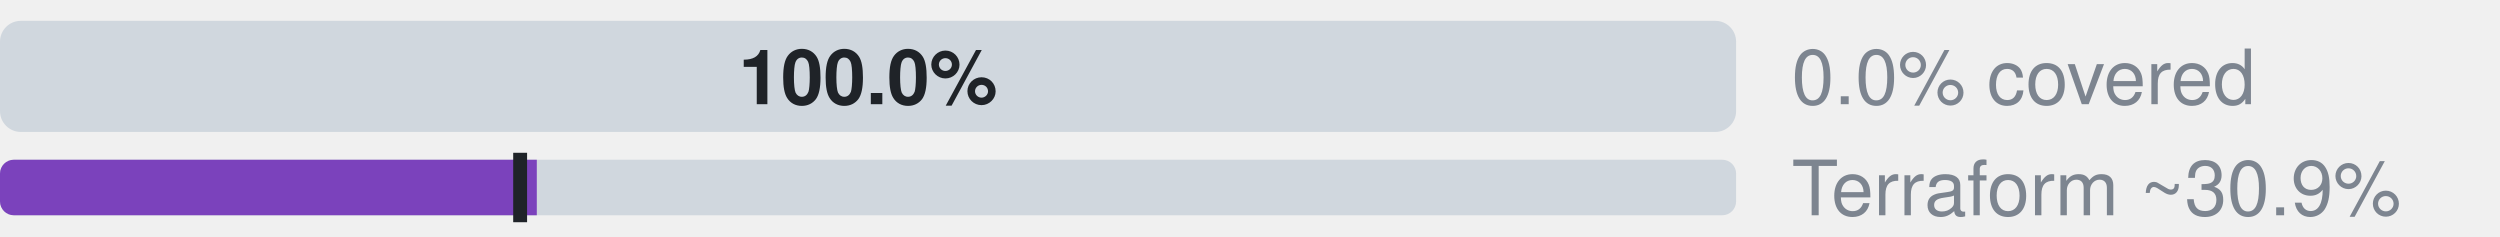
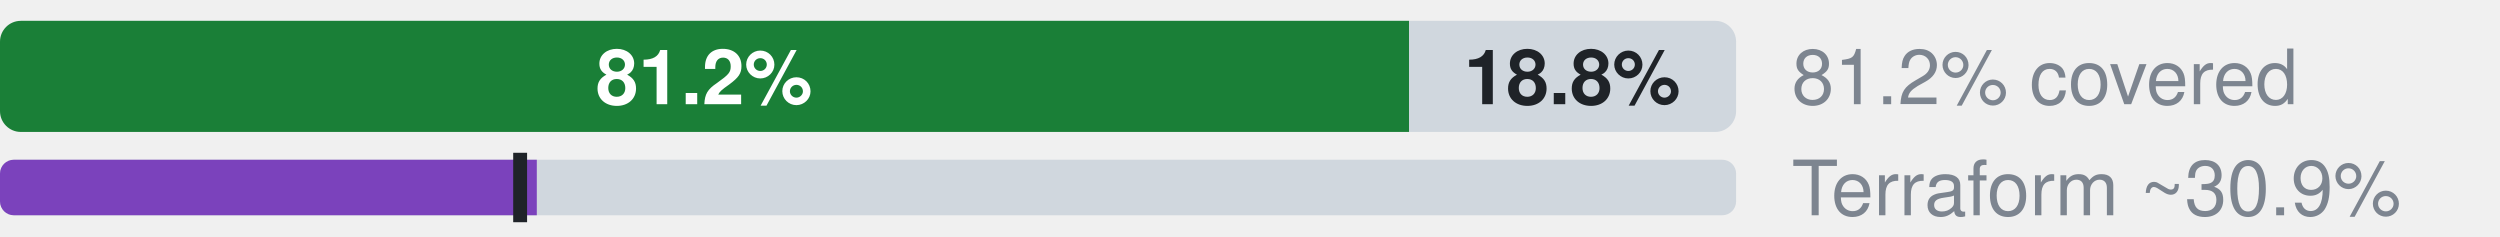
- <svg xmlns="http://www.w3.org/2000/svg" width="360" height="34" viewBox="0 0 360 34" role="img" aria-label="Microsoft.Automation: 0.0% official, 0.0% ours beyond official, 100.0% uncovered, of 207 attributes; Terraform azurerm, an estimate: 30.9% (L2), 30.0% by the strict rule (L1)">
+ <svg xmlns="http://www.w3.org/2000/svg" width="360" height="34" viewBox="0 0 360 34" role="img" aria-label="Microsoft.Automation: 0.0% official, 81.2% ours beyond official, 18.8% uncovered, of 207 attributes; Terraform azurerm, an estimate: 30.9% (L2), 30.0% by the strict rule (L1)">
  <style>text{font-family:-apple-system,BlinkMacSystemFont,"Segoe UI",Helvetica,Arial,sans-serif}.s{font-size:11px;font-weight:600}.t{font-size:11px;fill:#7d8590}.h{font-size:12px;font-weight:600;fill:#7d8590}</style>
  <clipPath id="c">
    <rect x="0.0" y="3.0" width="250.0" height="16.0" rx="3" />
  </clipPath>
  <g clip-path="url(#c)">
    <rect x="0.0" y="3.0" width="0.0" height="16.0" fill="#0969da" />
-     <rect x="0.0" y="3.0" width="0.0" height="16.0" fill="#1a7f37" />
-     <rect x="0.0" y="3.0" width="250.0" height="16.0" fill="#d0d7de" />
+     <rect x="0.0" y="3.0" width="202.9" height="16.0" fill="#1a7f37" />
+     <rect x="202.9" y="3.0" width="47.1" height="16.0" fill="#d0d7de" />
  </g>
-   <text x="125.0" y="15.0" text-anchor="middle" fill="#1f2328" class="s">100.0%</text>
-   <text x="258" y="15" class="t">0.0% covered</text>
+   <text x="101.4" y="15.0" text-anchor="middle" fill="#fff" class="s">81.2%</text>
+   <text x="226.4" y="15.0" text-anchor="middle" fill="#1f2328" class="s">18.8%</text>
+   <text x="258" y="15" class="t">81.2% covered</text>
  <clipPath id="tf">
    <rect x="0.0" y="23.0" width="250.0" height="8.0" rx="2" />
  </clipPath>
  <g clip-path="url(#tf)">
    <rect x="0.0" y="23.0" width="250.0" height="8.0" fill="#d0d7de" />
    <rect x="0.0" y="23.0" width="77.3" height="8.0" fill="#7b42bc" />
  </g>
  <rect x="73.9" y="22.0" width="2" height="10.0" fill="#1f2328" />
  <text x="258" y="31" class="t">Terraform ~30.9%</text>
</svg>
